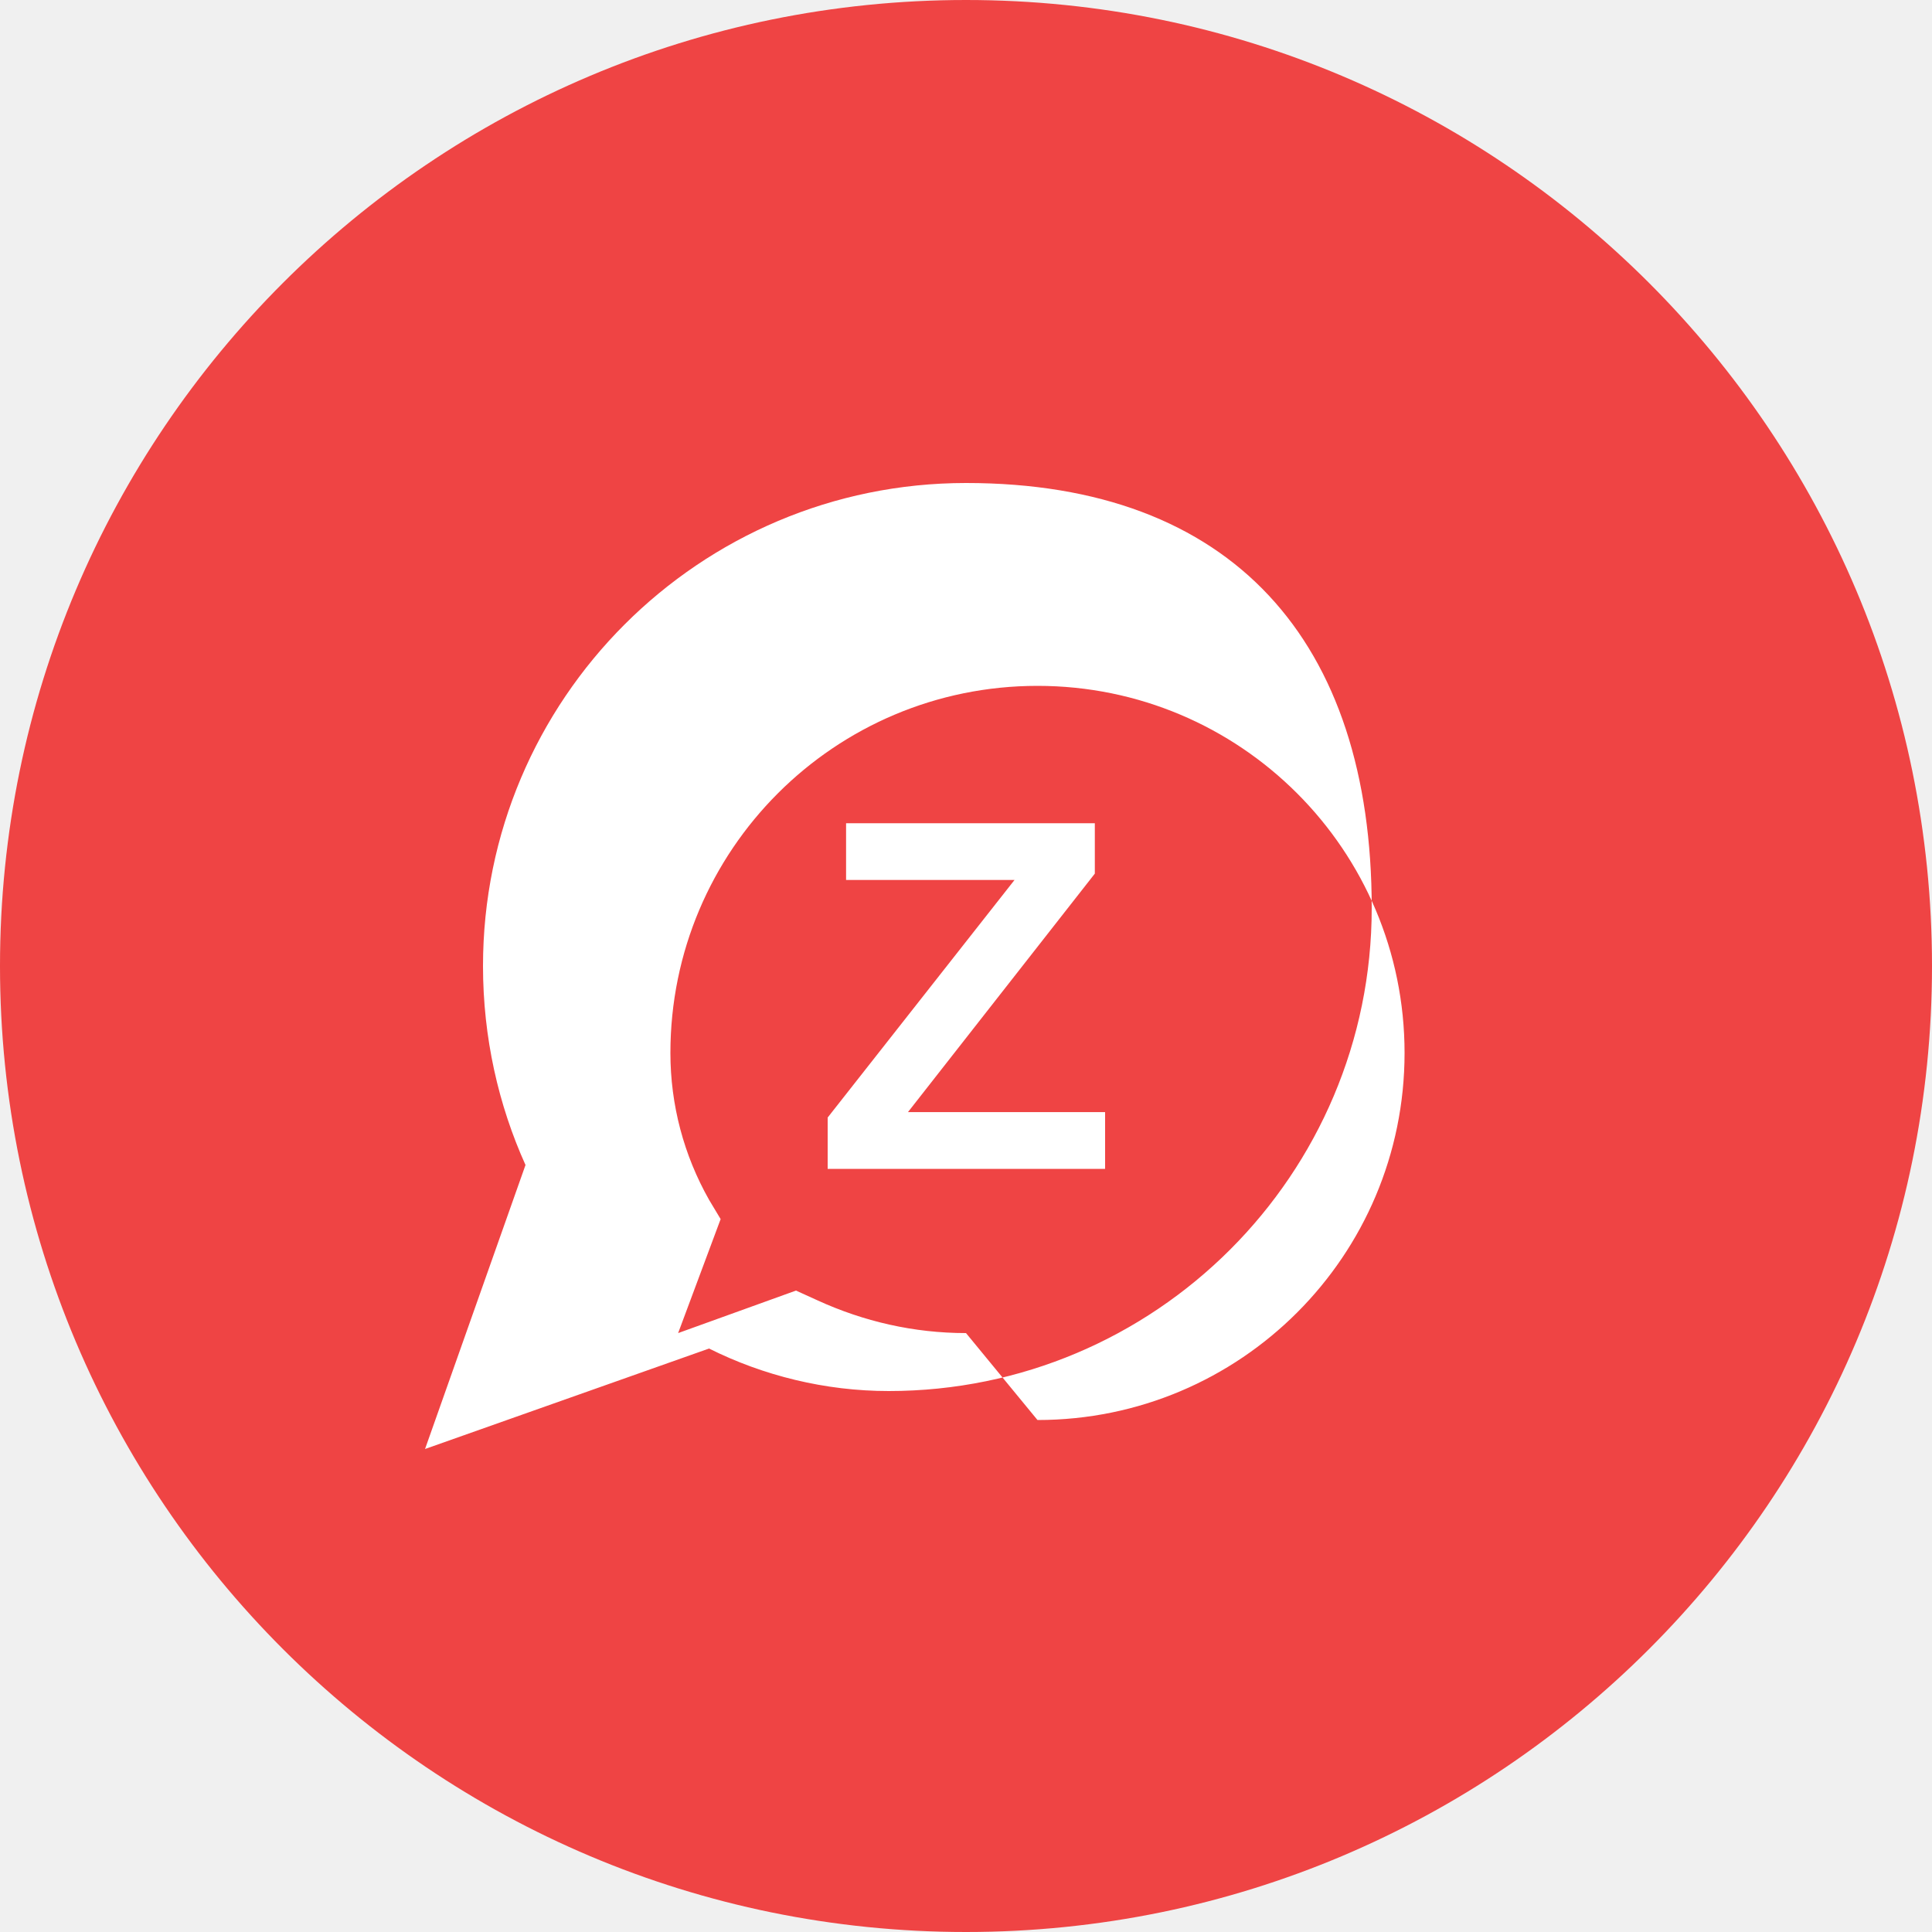
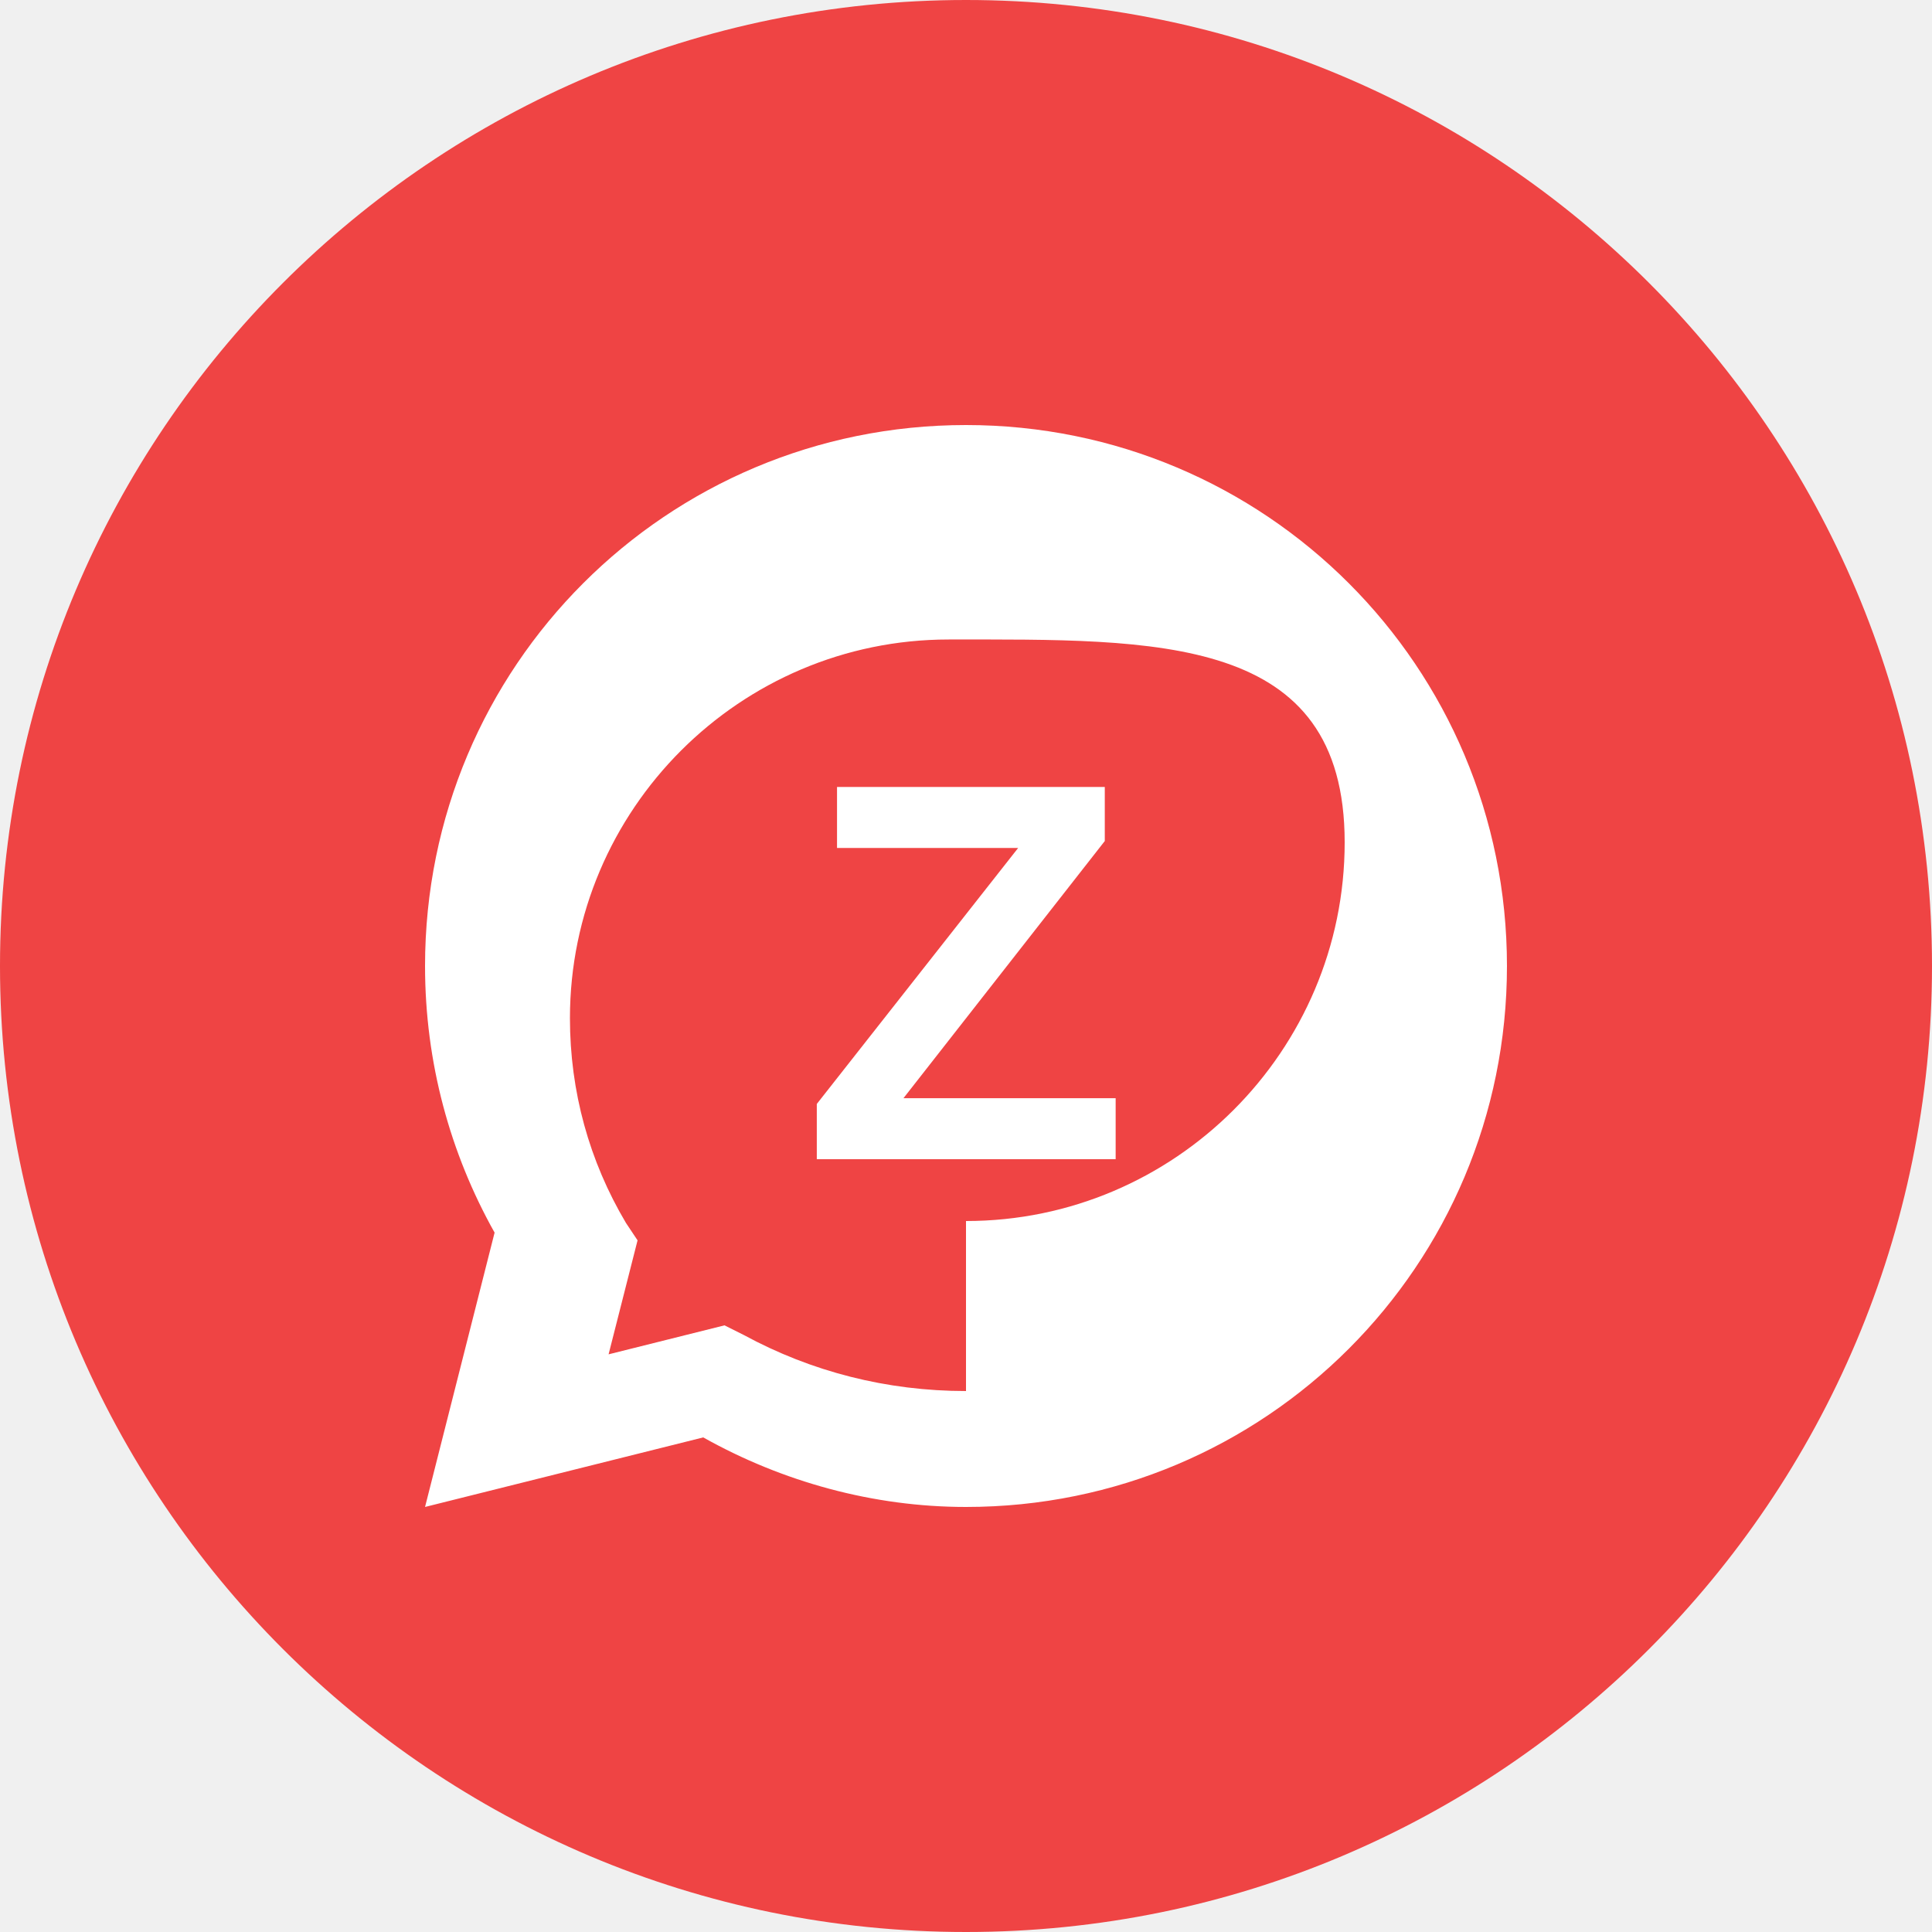
<svg xmlns="http://www.w3.org/2000/svg" viewBox="0 0 100 100">
  <circle cx="50" cy="50" r="50" fill="#ef4444" />
-   <path d="M50 25c-13.8 0-25 11.2-25 25 0 3.7.8 7.2 2.2 10.3L22 75l14.7-5.2c2.8 1.4 6 2.2 9.3 2.2 13.8 0 25-11.2 25-25S63.8 25 50 25zm0 44c-2.7 0-5.3-.6-7.7-1.7l-1.1-.5-6.1 2.2 2.2-5.9-.6-1c-1.3-2.3-2-4.9-2-7.6 0-10.5 8.5-19 19-19s19 8.5 19 19-8.5 19-19 19z" fill="white" />
-   <text x="50" y="60.5" font-family="Arial, sans-serif" font-size="26" font-weight="900" text-anchor="middle" fill="white">Z</text>
+   <path d="M50 22c-15.5 0-28 12.5-28 28 0 5 1.3 9.7 3.6 13.8L22 78l14.4-3.6c4.1 2.3 8.8 3.6 13.6 3.6 15.5 0 28-12.5 28-28S65.5 22 50 22zm0 50c-4.1 0-8-1-11.5-2.9l-1-.5-6 1.5 1.5-5.9-.6-.9c-1.9-3.2-2.9-6.8-2.9-10.6 0-10.8 8.8-19.6 19.6-19.6S69.6 32.8 69.6 43.6 60.8 63.2 50 63.2z" fill="white" />
+   <text x="50" y="60" font-family="Arial, sans-serif" font-size="28" font-weight="900" text-anchor="middle" fill="white">Z</text>
</svg>
